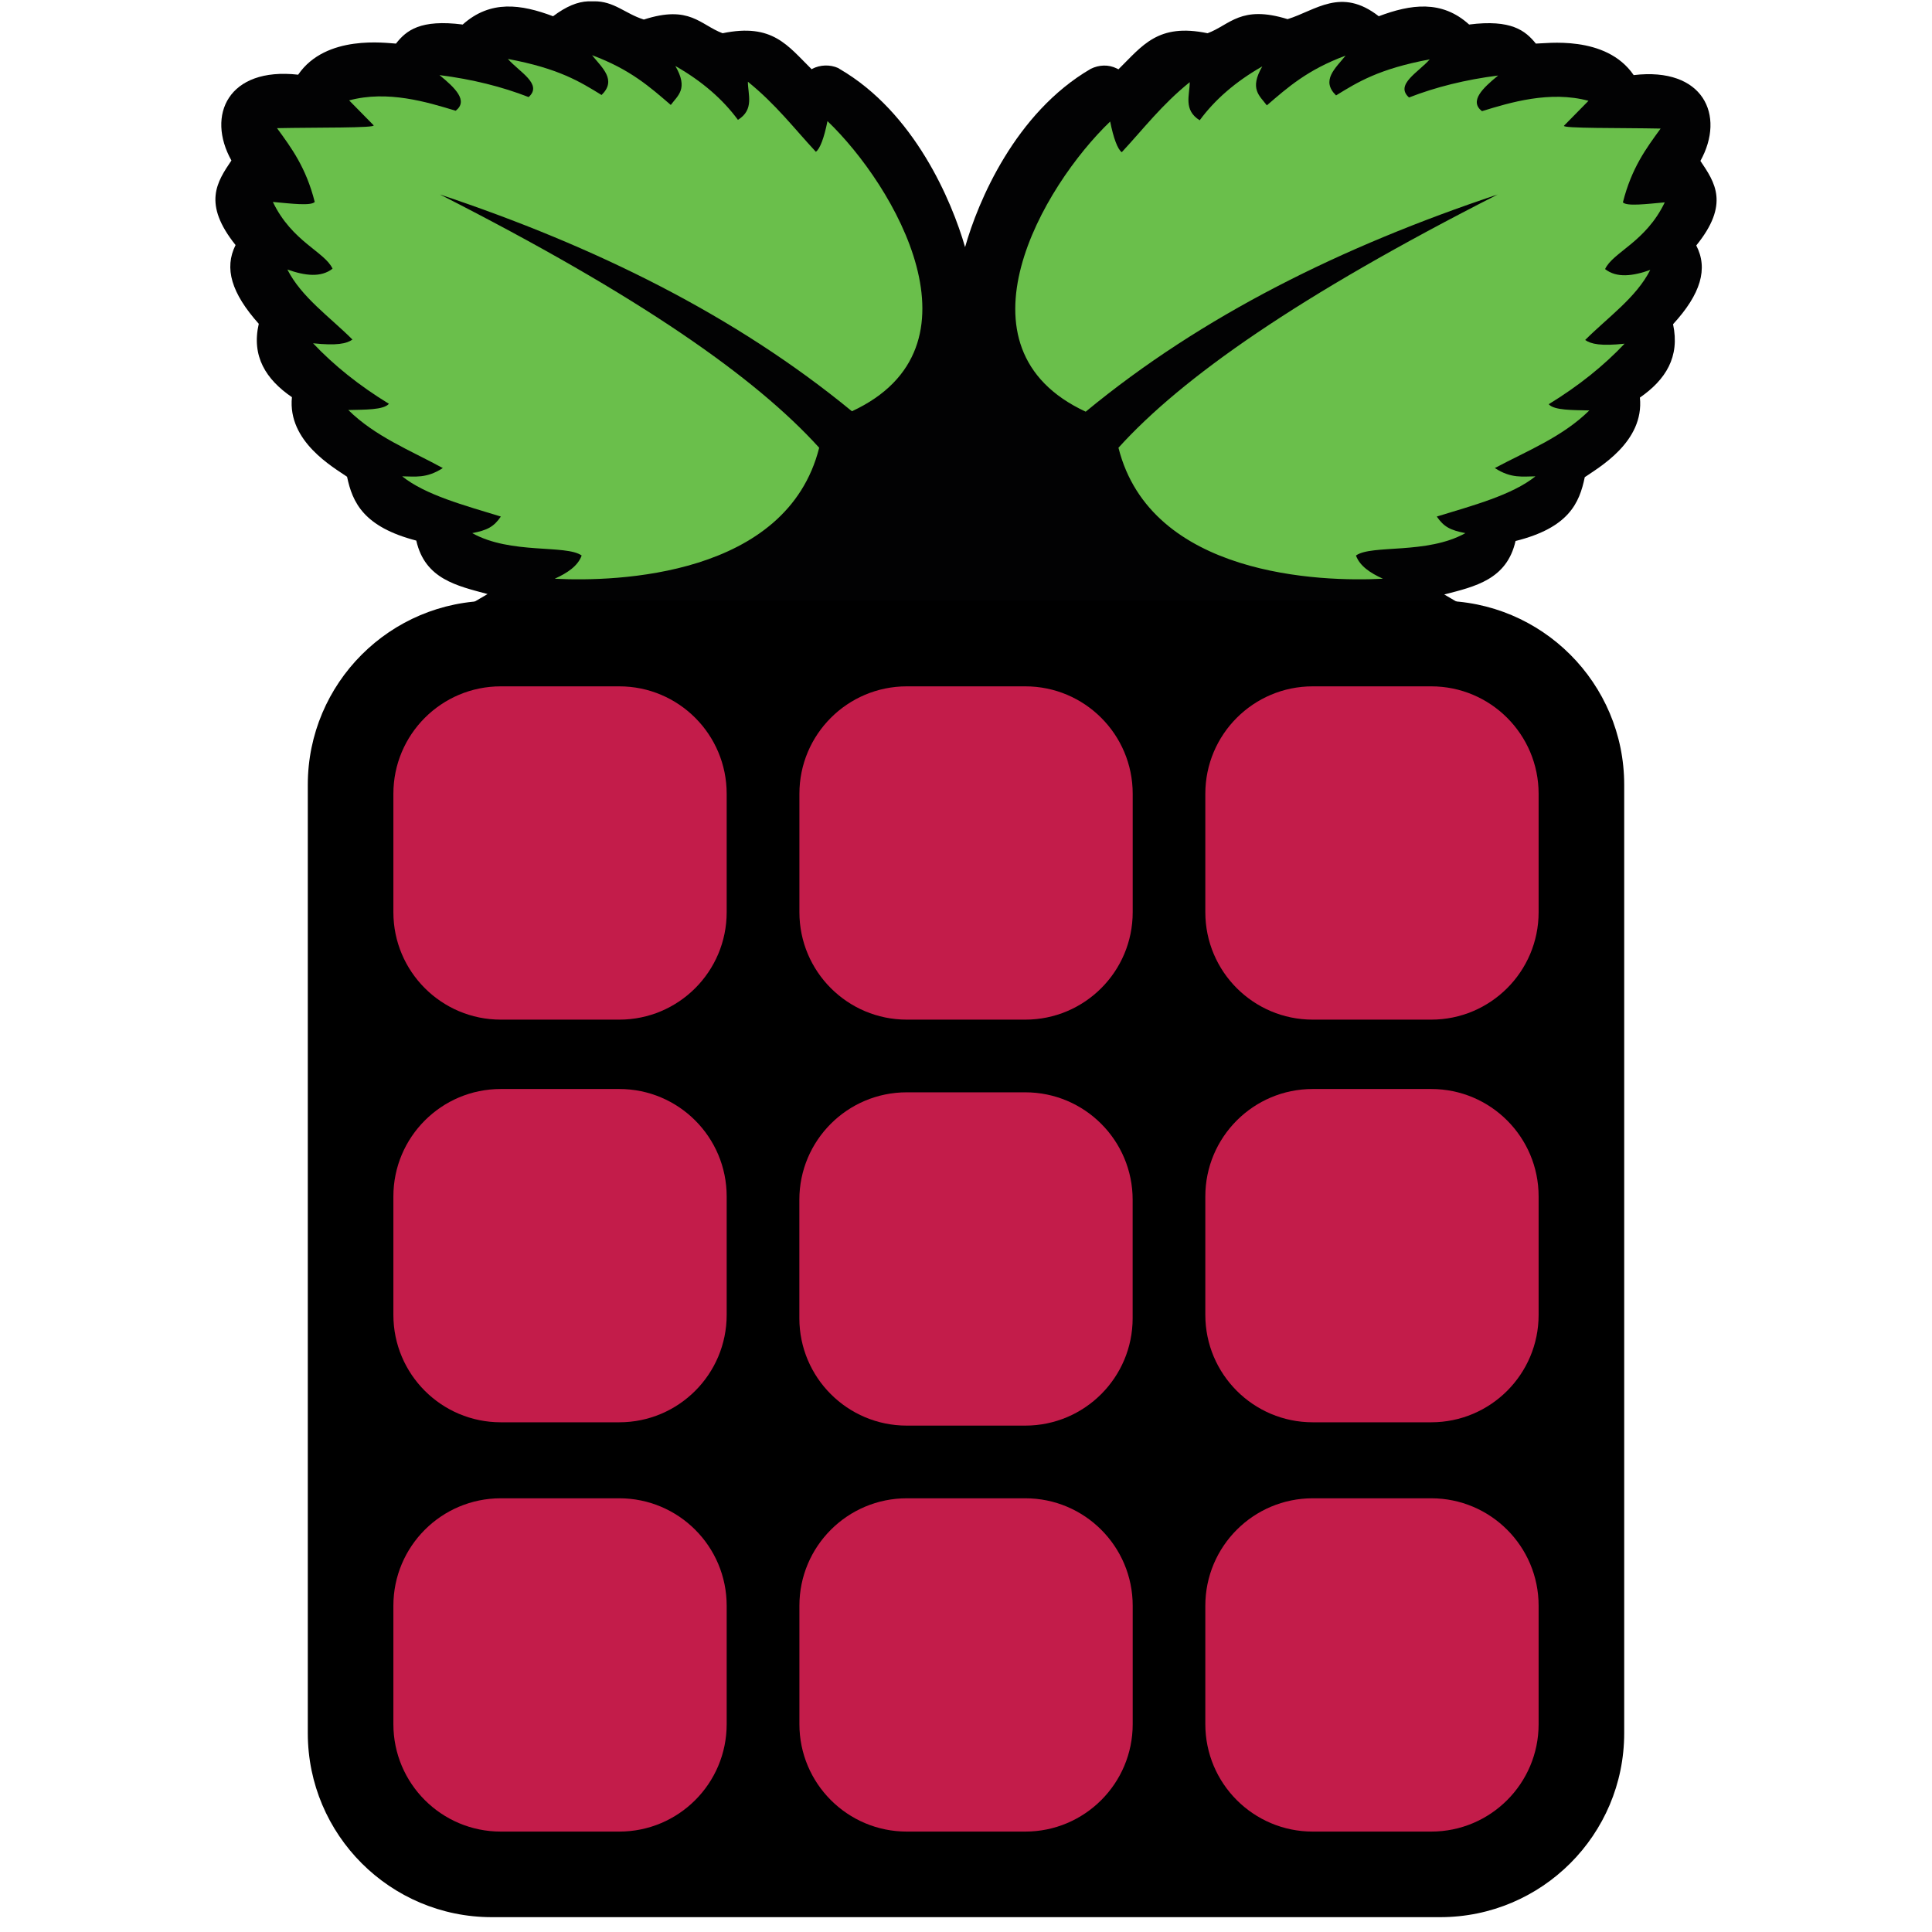
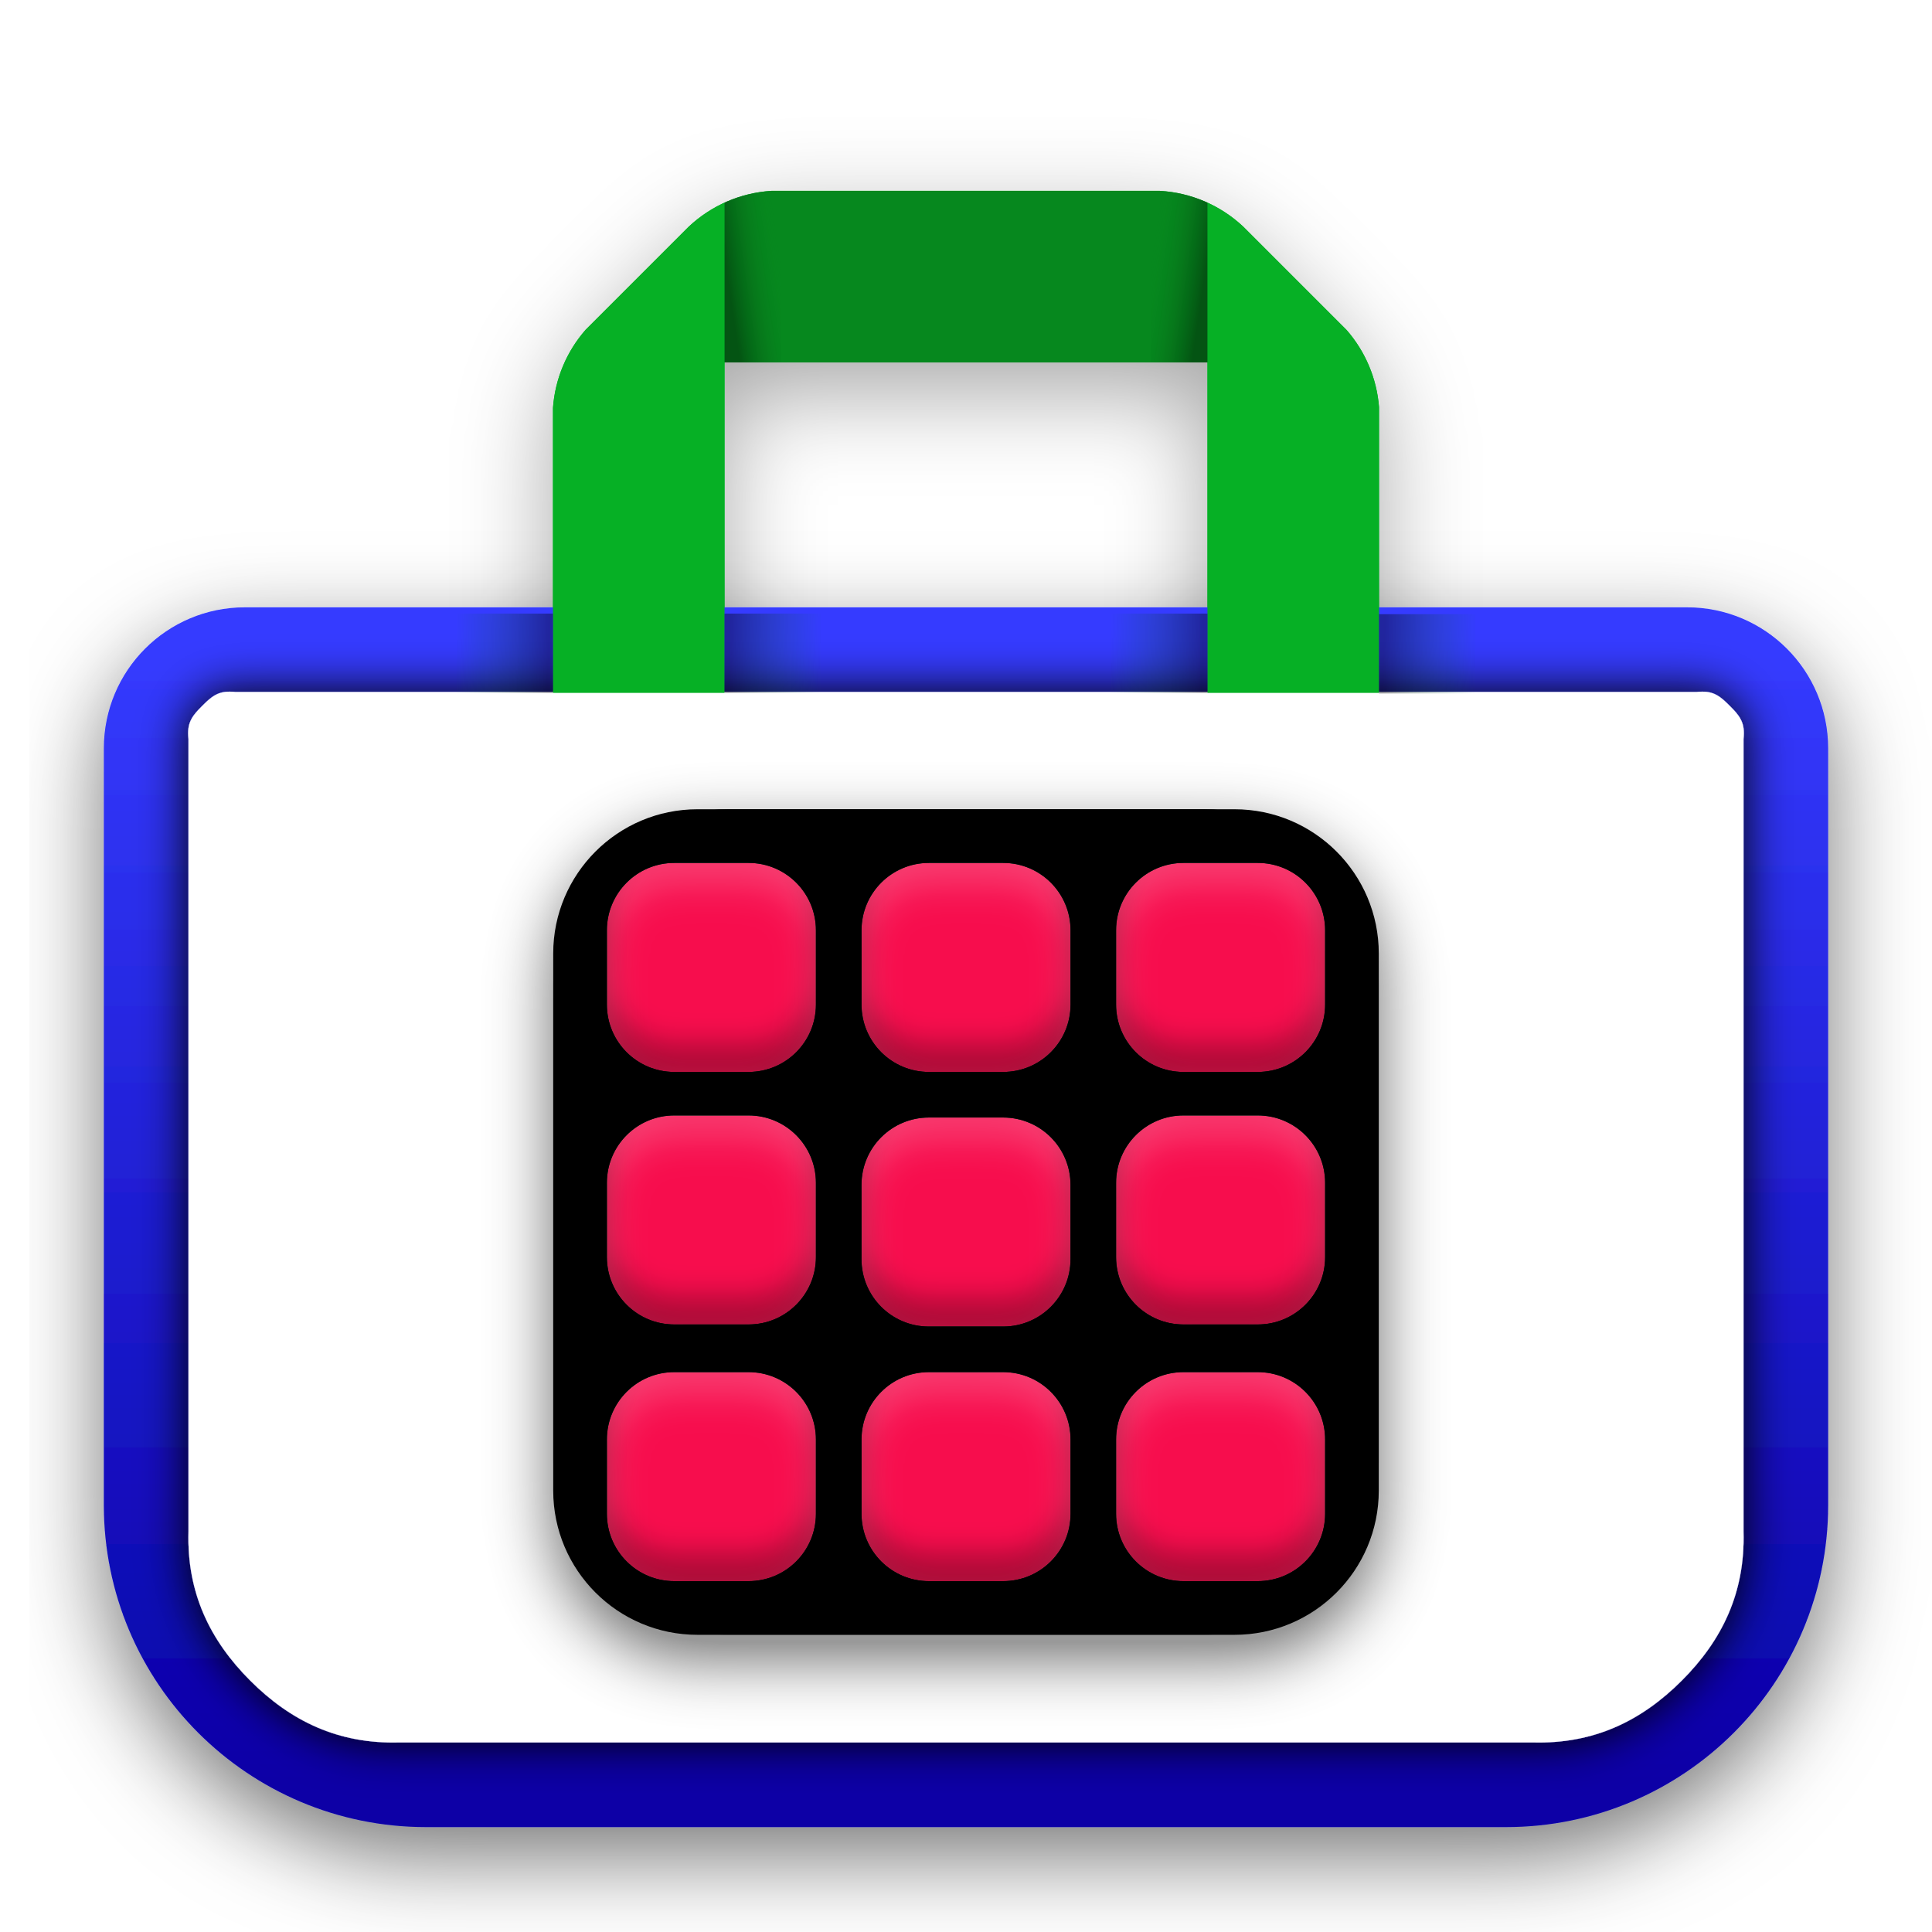
- <svg xmlns="http://www.w3.org/2000/svg" version="1.1" id="layer" x="0px" y="0px" viewBox="0 0 652 652" style="enable-background:new 0 0 652 652;">
+ <svg xmlns="http://www.w3.org/2000/svg" xmlns:ns1="https://greentree.cf" version="1.1" id="layer" x="0px" y="0px" viewBox="0 0 652 652" style="enable-background:new 0 0 652 652;">
+   <defs>
+     <linearGradient gradientUnits="userSpaceOnUse" x1="326" y1="201.157" x2="326" y2="652" id="gradient-0" gradientTransform="matrix(0.846503, 0, 0, 0.846503, 50.03946, 49.67592)">
+       <stop offset="0" style="stop-color: rgb(53, 59, 255);" />
+       <stop offset="1" style="stop-color: rgb(8, 0, 166);" />
+     </linearGradient>
+     <linearGradient gradientUnits="userSpaceOnUse" x1="246.487" y1="43.686" x2="246.487" y2="107.686" id="gradient-1" gradientTransform="matrix(0.144074, 0.989567, -0.315078, 0.045874, 233.4942, -173.6815)">
+       <stop offset="0" style="stop-color: rgba(6, 136, 30, 0);" />
+       <stop offset="1" style="stop-color: rgba(0, 0, 0, 0.38);" />
+     </linearGradient>
+     <linearGradient gradientUnits="userSpaceOnUse" x1="246.487" y1="43.686" x2="246.487" y2="107.686" id="gradient-2" gradientTransform="matrix(0.144074, 0.989567, -0.315078, 0.045874, -414.7797, -173.6819)">
+       <stop offset="0" style="stop-color: rgba(6, 136, 30, 0);" />
+       <stop offset="1" style="stop-color: rgba(0, 0, 0, 0.38);" />
+     </linearGradient>
+     <linearGradient gradientUnits="userSpaceOnUse" x1="246.487" y1="43.686" x2="246.487" y2="107.686" id="gradient-3" gradientTransform="matrix(0.008072, 0.999968, -0.319014, 0.002576, -382.6966, -171.5829)">
+       <stop offset="0" style="stop-color: rgba(6, 136, 30, 0);" />
+       <stop offset="1" style="stop-color: rgba(0, 0, 0, 0.38);" />
+     </linearGradient>
+     <linearGradient gradientUnits="userSpaceOnUse" x1="246.487" y1="43.686" x2="246.487" y2="107.686" id="gradient-4" gradientTransform="matrix(0.008719, 0.999962, -0.328878, 0.002869, 450.3721, -258.9851)">
+       <stop offset="0" style="stop-color: rgba(6, 136, 30, 0);" />
+       <stop offset="1" style="stop-color: rgba(0, 0, 0, 0.38);" />
+     </linearGradient>
+     <linearGradient gradientUnits="userSpaceOnUse" x1="246.487" y1="43.686" x2="246.487" y2="107.686" id="gradient-5" gradientTransform="matrix(0.013747, 0.462034, -0.543285, 0.00119, 536.9399, -323.7888)">
+       <stop offset="0" style="stop-color: rgba(6, 136, 30, 0);" />
+       <stop offset="1" style="stop-color: rgba(0, 0, 0, 0.38);" />
+     </linearGradient>
+     <linearGradient gradientUnits="userSpaceOnUse" x1="246.487" y1="43.686" x2="246.487" y2="107.686" id="gradient-6" gradientTransform="matrix(0.013747, 0.462034, -0.543285, 0.00119, -359.2233, 95.06653)">
+       <stop offset="0" style="stop-color: rgba(6, 136, 30, 0);" />
+       <stop offset="1" style="stop-color: rgba(0, 0, 0, 0.38);" />
+     </linearGradient>
+     <linearGradient gradientUnits="userSpaceOnUse" x1="246.487" y1="43.686" x2="246.487" y2="107.686" id="gradient-7" gradientTransform="matrix(0.013747, 0.462034, -0.543287, 0.00119, 292.7737, -323.5668)">
+       <stop offset="0" style="stop-color: rgba(6, 136, 30, 0);" />
+       <stop offset="1" style="stop-color: rgba(0, 0, 0, 0.38);" />
+     </linearGradient>
+     <linearGradient gradientUnits="userSpaceOnUse" x1="246.487" y1="43.686" x2="246.487" y2="107.686" id="gradient-8" gradientTransform="matrix(0.013747, 0.462034, -0.543285, 0.00119, -115.0567, 95.06659)">
+       <stop offset="0" style="stop-color: rgba(6, 136, 30, 0);" />
+       <stop offset="1" style="stop-color: rgba(0, 0, 0, 0.38);" />
+     </linearGradient>
+     <radialGradient gradientUnits="userSpaceOnUse" cx="324.136" cy="-75.686" r="90.082" id="gradient-9">
+       <stop offset="0" style="stop-color: rgba(6, 136, 30, 1)" />
+       <stop offset="1" style="stop-color: rgb(6, 136, 30);" />
+     </radialGradient>
+     <filter id="drop-shadow-filter-0" x="-500%" y="-500%" width="1000%" height="1000%" ns1:preset="drop-shadow 1 0 10 14 0.73 rgba(0,0,0,0.4)">
+       <feGaussianBlur in="SourceAlpha" stdDeviation="14" />
+       <feOffset dx="0" dy="10" />
+       <feComponentTransfer result="offsetblur">
+         <feFuncA id="spread-ctrl" type="linear" slope="1.46" />
+       </feComponentTransfer>
+       <feFlood flood-color="rgba(0,0,0,0.4)" x="10" y="10" />
+       <feComposite in2="offsetblur" operator="in" />
+       <feMerge>
+         <feMergeNode />
+         <feMergeNode in="SourceGraphic" />
+       </feMerge>
+     </filter>
+     <filter id="drop-shadow-filter-1" x="-500%" y="-500%" width="1000%" height="1000%" ns1:preset="drop-shadow 1 0 0 8 1 rgba(0,0,0,0.52)">
+       <feGaussianBlur in="SourceAlpha" stdDeviation="8" />
+       <feOffset dx="0" dy="0" />
+       <feComponentTransfer result="offsetblur">
+         <feFuncA id="spread-ctrl" type="linear" slope="2" />
+       </feComponentTransfer>
+       <feFlood flood-color="rgba(0,0,0,0.52)" x="10" y="10" />
+       <feComposite in2="offsetblur" operator="in" />
+       <feMerge>
+         <feMergeNode />
+         <feMergeNode in="SourceGraphic" />
+       </feMerge>
+     </filter>
+     <filter id="drop-shadow-filter-2" x="-500%" y="-500%" width="1000%" height="1000%" ns1:preset="drop-shadow 1 0 10 16 0.58 rgba(0,0,0,0.3)">
+       <feGaussianBlur in="SourceAlpha" stdDeviation="16" />
+       <feOffset dx="0" dy="10" />
+       <feComponentTransfer result="offsetblur">
+         <feFuncA id="spread-ctrl" type="linear" slope="1.16" />
+       </feComponentTransfer>
+       <feFlood flood-color="rgba(0,0,0,0.3)" x="10" y="10" />
+       <feComposite in2="offsetblur" operator="in" />
+       <feMerge>
+         <feMergeNode />
+         <feMergeNode in="SourceGraphic" />
+       </feMerge>
+     </filter>
+     <clipPath id="clip-0">
+       <path d="M 234.054 230.974 L 170.054 230.974 L 170.054 124.652 C 170.828 113.872 175.107 103.629 182.239 95.501 L 220.622 57.118 C 229.054 49.157 240 44.414 251.538 43.686 L 396.445 43.686 C 408.036 44.343 419.05 49.052 427.54 57.007 L 466.124 95.591 C 473.139 103.618 477.379 113.695 478.219 124.313 L 478.219 230.974 L 414.219 230.974 L 414.219 107.686 L 234.054 107.686 Z" style="filter: none;">
+         </path>
+     </clipPath>
+     <filter id="drop-shadow-filter-3" x="-500%" y="-500%" width="1000%" height="1000%" ns1:preset="drop-shadow 1 0 10 15 0.48 rgba(0,0,0,0.56)">
+       <feGaussianBlur in="SourceAlpha" stdDeviation="15" />
+       <feOffset dx="0" dy="10" />
+       <feComponentTransfer result="offsetblur">
+         <feFuncA id="spread-ctrl" type="linear" slope="0.96" />
+       </feComponentTransfer>
+       <feFlood flood-color="rgba(0,0,0,0.56)" x="10" y="10" />
+       <feComposite in2="offsetblur" operator="in" />
+       <feMerge>
+         <feMergeNode />
+         <feMergeNode in="SourceGraphic" />
+       </feMerge>
+     </filter>
+     <filter id="drop-shadow-filter-4" x="-500%" y="-500%" width="1000%" height="1000%" ns1:preset="drop-shadow 1 0 7 7 0.36 rgba(255,255,255,0.3)">
+       <feGaussianBlur in="SourceAlpha" stdDeviation="7" />
+       <feOffset dx="0" dy="7" />
+       <feComponentTransfer result="offsetblur">
+         <feFuncA id="spread-ctrl" type="linear" slope="0.72" />
+       </feComponentTransfer>
+       <feFlood flood-color="rgba(255,255,255,0.3)" x="10" y="10" />
+       <feComposite in2="offsetblur" operator="in" />
+       <feMerge>
+         <feMergeNode />
+         <feMergeNode in="SourceGraphic" />
+       </feMerge>
+     </filter>
+     <filter id="filter-2" x="-500%" y="-500%" width="1000%" height="1000%" ns1:preset="drop-shadow 1 0 -10 5 0.5 rgba(0,0,0,0.3)">
+       <feGaussianBlur in="SourceAlpha" stdDeviation="5" />
+       <feOffset dx="0" dy="-10" />
+       <feComponentTransfer result="offsetblur">
+         <feFuncA id="feFuncA-2" type="linear" slope="1" />
+       </feComponentTransfer>
+       <feFlood flood-color="rgba(0,0,0,0.3)" x="10" y="10" />
+       <feComposite in2="offsetblur" operator="in" />
+       <feMerge>
+         <feMergeNode />
+         <feMergeNode in="SourceGraphic" />
+       </feMerge>
+     </filter>
+     <clipPath id="clip-1">
+       <rect x="179.785" y="270.48" width="292.43" height="292.43" style="" rx="62.1" ry="62.1">
+         </rect>
+     </clipPath>
+   </defs>
  <style type="text/css">
	.st0{fill:#020203;}
	.st1{fill:#6ABF4B;}
	.st2{fill:#C31C4A;}
</style>
-   <g transform="matrix(1.398839, 0, 0, 1.398839, -121.9367, -102.7883)" style="">
-     <path class="st0" d="M 230.4 73.8 C 235.3 73.7 238 76.8 242.5 78.2 C 253.6 74.6 256.1 79.5 261.5 81.5 C 273.6 79 277.2 84.5 283 90.2 L 283.1 90.1 C 285 89.1 287.4 89 289.4 89.9 L 289.7 90.1 C 307.8 100.6 316.8 122 320 133.1 C 323.1 122.1 332.1 100.7 350.3 90.1 C 352.3 89.1 354.6 89 356.6 90 L 357 90.2 C 362.8 84.5 366.5 79 378.5 81.5 C 383.9 79.5 386.5 74.6 397.8 78.1 C 404.6 76 410.7 70.3 419.8 77.4 C 427.5 74.5 435 73.4 441.6 79.4 C 451.8 78.1 455.2 80.9 457.7 84 C 460 84 474.6 81.8 481.3 91.6 C 498.1 89.6 503.5 101.3 497.4 112.3 C 500.9 117.5 504.5 122.7 496.4 132.7 C 499.3 138.3 497.5 144.4 490.8 151.7 C 492.5 159.6 489 165.1 482.8 169.4 C 483.9 180.1 472.8 186.3 469.5 188.6 C 468.2 194.9 465.6 200.8 452.8 204 C 450.7 213.3 443 215 435.6 216.9 C 455.374 228.199 472.933 242.43 478.867 271.317 L 161.551 271.317 C 167.492 242.363 185.003 228.112 204.8 216.8 C 197.4 214.8 189.7 213.2 187.6 203.9 C 174.9 200.6 172.2 194.7 170.9 188.5 C 167.6 186.2 156.5 180 157.6 169.3 C 151.3 165 147.8 159.4 149.6 151.6 C 143 144.2 141.2 138.2 144 132.6 C 136 122.6 139.5 117.4 143 112.2 C 136.9 101.3 142.2 89.6 159.1 91.5 C 165.8 81.7 180.4 83.9 182.7 84 C 185.2 80.8 188.6 78.1 198.8 79.4 C 205.5 73.4 212.9 74.5 220.6 77.4 C 223.8 75 226.5 73.9 229.1 73.8 Z" />
-     <path class="st1" d="M193.3,120.4c48.2,24.5,76.2,44.2,91.5,61.1c-7.8,31-48.8,32.4-63.8,31.6c3.1-1.4,5.6-3.1,6.5-5.6 c-3.8-2.7-17.1-0.2-26.4-5.4c3.6-0.7,5.2-1.5,6.9-4c-8.8-2.7-18.2-5.2-23.8-9.7c3,0,5.8,0.6,9.8-2c-7.9-4.3-16.3-7.6-22.8-14 c4-0.1,8.5,0,9.8-1.5c-7.2-4.4-13.3-9.3-18.3-14.6c5.7,0.6,8.1,0.1,9.5-0.9c-5.5-5.5-12.3-10.2-15.7-16.9c4.2,1.5,8.1,2,10.9-0.2 c-1.9-4.1-9.8-6.5-14.4-16.1c4.4,0.4,9.2,1,10.1,0c-2.1-8.3-5.6-13-9.1-17.8c9.5-0.2,24,0,23.3-0.7l-5.9-6 c9.3-2.5,18.8,0.4,25.7,2.5c3.1-2.4-0.1-5.5-3.9-8.6c7.9,1,15.1,2.8,21.5,5.3c3.5-3.1-2.3-6.1-5-9.2c12.3,2.3,17.4,5.5,22.6,8.7 c3.7-3.6,0.2-6.5-2.3-9.6c9.2,3.4,14,7.7,19,12c1.7-2.3,4.3-3.9,1.1-9.4c6.5,3.7,11.5,8.1,15.1,13c4-2.5,2.4-6.1,2.4-9.2 c6.8,5.5,11.1,11.2,16.4,16.9c1-0.7,2-3.4,2.8-7.4c16.2,15.5,39.1,54.6,5.9,70C264.6,149.6,230.8,132.9,193.3,120.4L193.3,120.4z" />
-     <path class="st1" d="M448.5,120.4c-48.2,24.5-76.2,44.2-91.5,61.1c7.8,31,48.8,32.4,63.8,31.6c-3.1-1.4-5.6-3.1-6.5-5.6 c3.8-2.7,17.1-0.2,26.4-5.4c-3.6-0.7-5.2-1.5-6.9-4c8.8-2.7,18.2-5.2,23.8-9.7c-3,0-5.8,0.6-9.8-2c7.9-4.2,16.3-7.5,22.8-13.9 c-4-0.1-8.5,0-9.8-1.5c7.2-4.4,13.3-9.3,18.3-14.6c-5.7,0.6-8.1,0.1-9.5-0.9c5.5-5.5,12.3-10.2,15.7-16.9c-4.2,1.5-8.1,2-10.9-0.2 c1.9-4.1,9.8-6.5,14.4-16.1c-4.4,0.4-9.2,1-10.1,0c2.1-8.3,5.6-13,9.1-17.8c-9.5-0.2-24,0-23.3-0.7l5.9-6 c-9.3-2.5-18.9,0.4-25.7,2.5c-3.1-2.4,0.1-5.5,3.9-8.6c-7.9,1-15.1,2.8-21.5,5.3c-3.5-3.1,2.3-6.1,5-9.2 c-12.3,2.3-17.4,5.5-22.6,8.7c-3.7-3.6-0.2-6.5,2.3-9.6c-9.2,3.4-14,7.7-19,12c-1.7-2.3-4.3-3.9-1.1-9.4c-6.5,3.7-11.5,8.1-15.1,13 c-4-2.5-2.4-6.1-2.4-9.2c-6.8,5.5-11.1,11.2-16.4,16.9c-1-0.7-2-3.4-2.8-7.4c-16.2,15.5-39.1,54.6-5.9,70 C377.2,149.6,411,132.9,448.5,120.4L448.5,120.4z" style="" />
-     <g style="visibility: hidden;">
-       <path class="st2" d="M379.2,436.2c0.2,29-25.5,52.5-57.4,52.7s-57.9-23.2-58-52.1c0-0.2,0-0.4,0-0.6c-0.2-29,25.5-52.5,57.4-52.7 s57.9,23.2,58,52.1C379.2,435.8,379.2,436,379.2,436.2z" />
-       <g>
-         <path class="st2" d="M289.2,286.4c23.9,15.4,28.2,50.4,9.6,78.1c-18.6,27.7-53,37.7-77,22.3l0,0c-23.9-15.4-28.2-50.4-9.6-78.1 S265.3,271,289.2,286.4L289.2,286.4z" />
-         <path class="st2" d="M353.7,283.7c-23.9,15.4-28.2,50.4-9.6,78.1c18.6,27.7,53,37.7,77,22.3l0,0c23.9-15.4,28.2-50.4,9.6-78.1 C412.1,278.2,377.6,268.3,353.7,283.7L353.7,283.7z" />
-       </g>
-       <g>
-         <path class="st2" d="M171.2,311.9c25.8-6.8,8.7,105.1-12.3,96C135.8,389.6,128.3,335.9,171.2,311.9z" />
-         <path class="st2" d="M469.5,310.5c-25.8-6.8-8.7,105.1,12.3,96C504.9,388.1,512.3,334.5,469.5,310.5L469.5,310.5z" />
-       </g>
-       <path class="st2" d="M382.9,226.9c44.5-7.4,81.6,18.6,80.1,66.3C461.5,311.4,366.5,229.6,382.9,226.9z" />
-       <path class="st2" d="M259.8,225.5c-44.5-7.4-81.6,18.6-80.1,66.3C181.2,310,276.3,228.2,259.8,225.5z" />
-       <path class="st2" d="M321.2,214.4c-26.5-0.6-52.1,19.4-52.1,31.1c-0.1,14.2,21,28.7,52.4,29.1c32,0.2,52.4-11.6,52.5-26.2 C374,231.7,344.8,214.1,321.2,214.4L321.2,214.4z" />
-       <path class="st2" d="M323.2,505.1c23.2-1,54.3,7.3,54.3,18.4c0.4,10.7-28.2,35-55.8,34.6c-28.6,1.2-56.7-23.2-56.4-31.6 C264.9,514.2,300.2,504.6,323.2,505.1L323.2,505.1z" />
-       <g>
-         <path class="st2" d="M237.5,439.5c16.5,19.6,24,54,10.2,64.2c-13,7.7-44.7,4.5-67.1-27.3c-15.2-26.7-13.2-53.9-2.6-61.9 C194,404.9,218.5,417.8,237.5,439.5L237.5,439.5z" />
-         <path class="st2" d="M403.6,433.3c-17.8,20.6-27.8,58.2-14.8,70.3c12.4,9.4,45.9,8.1,70.6-25.7c17.9-22.7,11.9-60.5,1.7-70.6 C445.9,395.7,424,410.5,403.6,433.3L403.6,433.3z" />
-       </g>
-     </g>
+   <path d="M 244.51 233.83 L 186.614 233.83 L 186.614 137.649 C 187.315 127.898 191.186 118.632 197.637 111.28 L 232.359 76.558 C 239.987 69.356 249.889 65.065 260.326 64.407 L 391.411 64.407 C 401.896 65.001 411.86 69.261 419.54 76.457 L 454.444 111.361 C 460.79 118.622 464.625 127.738 465.385 137.343 L 465.385 233.83 L 407.489 233.83 L 407.489 122.302 L 244.51 122.302 Z" style="fill: rgb(6, 176, 37); filter: url(#drop-shadow-filter-2);">
+     </path>
+   <path style="stroke: url(#gradient-0); fill: rgb(255, 255, 255); stroke-width: 30px; filter: url(#drop-shadow-filter-3);" d="M 82.615 219.957 H 569.383 A 32.576 32.576 0 0 1 601.959 252.533 V 507.899 A 93.699 93.699 0 0 1 508.26 601.598 H 143.738 A 93.699 93.699 0 0 1 50.039 507.899 V 252.533 A 32.576 32.576 0 0 1 82.615 219.957 Z" ns1:shape="rect 50.039 219.957 551.92 381.641 32.576 32.576 93.699 93.699 1@1ca4ce4c">
+     </path>
+   <path style="fill: rgb(255, 255, 255); stroke-width: 30px; filter: url(#drop-shadow-filter-1);" d="M 68.266 238.183 C 64.643 241.806 63.016 244.06 63.609 249.426 L 63.609 516.836 C 63.016 537.47 70.831 553.548 84.46 567.177 C 98.089 580.805 114.166 588.621 134.8 588.028 L 517.199 588.028 C 537.833 588.621 553.91 580.805 567.54 567.177 C 581.168 553.548 588.983 537.47 588.391 516.836 L 588.391 249.426 C 588.983 244.06 587.356 241.806 583.734 238.183 C 580.111 234.56 577.857 232.933 572.491 233.526 L 79.508 233.526 C 74.143 232.933 71.888 234.56 68.266 238.183 Z">
+     </path>
+   <g transform="matrix(0.904613, 0, 0, 0.904613, 32.78121, 24.88725)" style="filter: none; clip-path: url(#clip-0);">
+     <rect x="170.054" y="107.686" width="64" height="123.288" style="fill: rgb(6, 176, 37);" />
+     <rect x="414.219" y="107.686" width="64" height="123.288" style="fill: rgb(6, 176, 37);" />
+     <rect x="234.054" y="-107.686" width="180.165" height="64" style="fill: url(#gradient-9);" transform="matrix(1, 0, 0, -1, 0, 0)" />
+     <path d="M 170.054 107.686 L 234.054 43.686 L 234.054 107.686 L 170.054 107.686 Z" style="fill: rgb(6, 176, 37);" />
+     <path d="M 414.219 43.686 L 478.219 107.686 L 414.219 107.686 L 414.219 43.686 Z" style="fill: rgb(6, 176, 37);" />
+     <rect x="234.054" y="43.686" width="21.139" height="64" style="fill: url(#gradient-1);" />
+     <rect x="-414.219" y="43.686" width="21.139" height="64" style="fill: url(#gradient-2);" transform="matrix(-1, 0, 0, 1, 0, 0)" />
+     <rect x="-416.083" y="43.686" width="21.139" height="64" style="fill: url(#gradient-3); visibility: hidden;" transform="matrix(0, -1, -1, 0, 521.905, -214.445)" />
+     <rect x="416.083" y="-43.686" width="21.139" height="64" style="fill: url(#gradient-4); visibility: hidden;" transform="matrix(0, -1, -1, 0, 190.368, 617.721)" />
  </g>
-   <rect x="103.874" y="202.742" width="444.251" height="444.251" style="" rx="62.1" ry="62.1" />
-   <g transform="matrix(1.250353, 0, 0, 1.250353, -76.90256, -70.61571)" style="">
-     <rect x="167.679" y="241.723" width="89.958" height="89.958" style="fill: rgb(195, 28, 74);" rx="28.994" ry="28.994" />
-     <rect x="277.266" y="241.723" width="89.958" height="89.958" style="fill: rgb(195, 28, 74);" rx="28.994" ry="28.994" />
-     <rect x="386.825" y="241.723" width="89.958" height="89.958" style="fill: rgb(195, 28, 74);" rx="28.994" ry="28.994" />
-     <rect x="167.679" y="350.4" width="89.958" height="89.958" style="fill: rgb(195, 28, 74);" rx="28.994" ry="28.994" />
-     <rect x="277.252" y="351.296" width="89.958" height="89.958" style="fill: rgb(195, 28, 74);" rx="28.994" ry="28.994" />
-     <rect x="386.825" y="350.4" width="89.958" height="89.958" style="fill: rgb(195, 28, 74);" rx="28.994" ry="28.994" />
-     <rect x="167.679" y="460.869" width="89.958" height="89.958" style="fill: rgb(195, 28, 74);" rx="28.994" ry="28.994" />
-     <rect x="277.266" y="460.869" width="89.958" height="89.958" style="fill: rgb(195, 28, 74);" rx="28.994" ry="28.994" />
-     <rect x="386.825" y="460.869" width="89.958" height="89.958" style="fill: rgb(195, 28, 74);" rx="28.994" ry="28.994" />
+   <g transform="matrix(0.78414, 0, 0, 0.78414, 73.32645, 101.673)" style="filter: url(#drop-shadow-filter-0);">
+     <rect x="144.58" y="218.624" width="355.3" height="355.3" style="" rx="62.1" ry="62.1">
+       </rect>
+     <rect x="167.679" y="241.723" width="89.958" height="89.958" style="fill: rgb(247, 13, 78);" rx="28.994" ry="28.994" />
+     <rect x="277.266" y="241.723" width="89.958" height="89.958" style="fill: rgb(247, 13, 78);" rx="28.994" ry="28.994" />
+     <rect x="386.825" y="241.723" width="89.958" height="89.958" style="fill: rgb(247, 13, 78);" rx="28.994" ry="28.994" />
+     <rect x="167.679" y="350.4" width="89.958" height="89.958" style="fill: rgb(247, 13, 78);" rx="28.994" ry="28.994" />
+     <rect x="277.252" y="351.296" width="89.958" height="89.958" style="fill: rgb(247, 13, 78);" rx="28.994" ry="28.994" />
+     <rect x="386.825" y="350.4" width="89.958" height="89.958" style="fill: rgb(247, 13, 78);" rx="28.994" ry="28.994" />
+     <rect x="167.679" y="460.869" width="89.958" height="89.958" style="fill: rgb(247, 13, 78);" rx="28.994" ry="28.994" />
+     <rect x="277.266" y="460.869" width="89.958" height="89.958" style="fill: rgb(247, 13, 78);" rx="28.994" ry="28.994" />
+     <rect x="386.825" y="460.869" width="89.958" height="89.958" style="fill: rgb(247, 13, 78);" rx="28.994" ry="28.994" />
+   </g>
+   <g style="visibility: hidden;" transform="matrix(0.904613, 0, 0, 0.904613, 31.09592, 31.09601)">
+     <path style="fill: rgb(255, 255, 255);" transform="matrix(-0.923872, -0.382702, 0.382702, -0.923872, 309.2333, 504.1018)" d="M 272.93 299.782 A 20.596 20.596 0 0 1 272.93 340.218 A 49.59 49.59 0 0 0 272.93 299.782 Z" ns1:shape="crescent 269 320 20.596 158 0.7 1@08b2f45c" />
+     <path style="fill: rgb(255, 255, 255);" transform="matrix(-0.382665, -0.923887, 0.923887, -0.382665, 47.99571, 419.089)" d="M 272.93 299.782 A 20.596 20.596 0 0 1 272.93 340.218 A 49.59 49.59 0 0 0 272.93 299.782 Z" ns1:shape="crescent 269 320 20.596 158 0.7 1@08b2f45c" />
+     <path style="fill: rgb(255, 255, 255);" transform="matrix(0.923872, -0.382702, -0.382702, -0.923872, 342.7924, 504.1201)" d="M 272.93 299.782 A 20.596 20.596 0 0 1 272.93 340.218 A 49.59 49.59 0 0 0 272.93 299.782 Z" ns1:shape="crescent 269 320 20.596 158 0.7 1@08b2f45c" />
+     <path style="fill: rgb(255, 255, 255);" transform="matrix(0.382665, -0.923887, -0.923887, -0.382665, 604.0299, 419.1078)" d="M 272.93 299.782 A 20.596 20.596 0 0 1 272.93 340.218 A 49.59 49.59 0 0 0 272.93 299.782 Z" ns1:shape="crescent 269 320 20.596 158 0.7 1@08b2f45c" />
+   </g>
+   <g style="" transform="matrix(0.904613, 0, 0, 0.904613, 31.09592, 31.09601)">
+     <rect x="480.082" y="-224.325" width="36" height="29.572" style="fill: url(#gradient-5);" transform="matrix(1, 0, 0, -1, 0, 0)" />
+     <rect x="-416.082" y="194.531" width="36" height="29.572" style="fill: url(#gradient-6);" transform="matrix(-1, 0, 0, 1, 0, 0)" />
+     <rect x="235.917" y="-224.103" width="36" height="29.572" style="fill: url(#gradient-7);" transform="matrix(1, 0, 0, -1, 0, 0)" />
+     <rect x="-171.917" y="194.531" width="36" height="29.572" style="fill: url(#gradient-8);" transform="matrix(-1, 0, 0, 1, 0, 0)" />
+   </g>
+   <g style="clip-path: url(#clip-1);" transform="matrix(0.952725, 0, 0, 0.952725, 15.41164, 15.41169)">
+     <path d="M 230.896 270.48 L 421.103 270.48 C 449.331 270.48 472.215 293.363 472.215 321.591 L 472.215 511.798 C 472.215 540.026 449.331 562.91 421.103 562.91 L 230.896 562.91 C 202.668 562.91 179.785 540.026 179.785 511.798 L 179.785 321.591 C 179.785 293.363 202.668 270.48 230.896 270.48 Z M 198.797 313.355 L 198.797 339.668 C 198.797 352.848 209.481 363.532 222.66 363.532 L 248.973 363.532 C 262.152 363.532 272.836 352.848 272.836 339.668 L 272.836 313.355 C 272.836 300.176 262.152 289.492 248.973 289.492 L 222.66 289.492 C 209.481 289.492 198.797 300.176 198.797 313.355 Z M 288.992 313.355 L 288.992 339.668 C 288.992 352.848 299.676 363.532 312.856 363.532 L 339.169 363.532 C 352.348 363.532 363.032 352.848 363.032 339.668 L 363.032 313.355 C 363.032 300.176 352.348 289.492 339.169 289.492 L 312.856 289.492 C 299.676 289.492 288.992 300.176 288.992 313.355 Z M 379.165 313.355 L 379.165 339.668 C 379.165 352.848 389.849 363.532 403.028 363.532 L 429.341 363.532 C 442.521 363.532 453.205 352.848 453.205 339.668 L 453.205 313.355 C 453.205 300.176 442.521 289.492 429.341 289.492 L 403.028 289.492 C 389.849 289.492 379.165 300.176 379.165 313.355 Z M 198.797 402.802 L 198.797 429.115 C 198.797 442.294 209.481 452.978 222.66 452.978 L 248.973 452.978 C 262.152 452.978 272.836 442.294 272.836 429.115 L 272.836 402.802 C 272.836 389.622 262.152 378.938 248.973 378.938 L 222.66 378.938 C 209.481 378.938 198.797 389.622 198.797 402.802 Z M 288.981 403.539 L 288.981 429.852 C 288.981 443.032 299.665 453.716 312.844 453.716 L 339.157 453.716 C 352.336 453.716 363.021 443.032 363.021 429.852 L 363.021 403.539 C 363.021 390.36 352.336 379.676 339.157 379.676 L 312.844 379.676 C 299.665 379.676 288.981 390.36 288.981 403.539 Z M 379.165 402.802 L 379.165 429.115 C 379.165 442.294 389.849 452.978 403.028 452.978 L 429.341 452.978 C 442.521 452.978 453.205 442.294 453.205 429.115 L 453.205 402.802 C 453.205 389.622 442.521 378.938 429.341 378.938 L 403.028 378.938 C 389.849 378.938 379.165 389.622 379.165 402.802 Z M 198.797 493.723 L 198.797 520.036 C 198.797 533.216 209.481 543.9 222.66 543.9 L 248.973 543.9 C 262.152 543.9 272.836 533.216 272.836 520.036 L 272.836 493.723 C 272.836 480.544 262.152 469.86 248.973 469.86 L 222.66 469.86 C 209.481 469.86 198.797 480.544 198.797 493.723 Z M 288.992 493.723 L 288.992 520.036 C 288.992 533.216 299.676 543.9 312.856 543.9 L 339.169 543.9 C 352.348 543.9 363.032 533.216 363.032 520.036 L 363.032 493.723 C 363.032 480.544 352.348 469.86 339.169 469.86 L 312.856 469.86 C 299.676 469.86 288.992 480.544 288.992 493.723 Z M 379.165 493.723 L 379.165 520.036 C 379.165 533.216 389.849 543.9 403.028 543.9 L 429.341 543.9 C 442.521 543.9 453.205 533.216 453.205 520.036 L 453.205 493.723 C 453.205 480.544 442.521 469.86 429.341 469.86 L 403.028 469.86 C 389.849 469.86 379.165 480.544 379.165 493.723 Z" style="filter: url(#drop-shadow-filter-4); isolation: isolate;">
+       </path>
+     <path d="M 230.896 270.48 L 421.103 270.48 C 449.331 270.48 472.215 293.363 472.215 321.591 L 472.215 511.798 C 472.215 540.026 449.331 562.91 421.103 562.91 L 230.896 562.91 C 202.668 562.91 179.785 540.026 179.785 511.798 L 179.785 321.591 C 179.785 293.363 202.668 270.48 230.896 270.48 Z M 198.797 313.355 L 198.797 339.668 C 198.797 352.848 209.481 363.532 222.66 363.532 L 248.973 363.532 C 262.152 363.532 272.836 352.848 272.836 339.668 L 272.836 313.355 C 272.836 300.176 262.152 289.492 248.973 289.492 L 222.66 289.492 C 209.481 289.492 198.797 300.176 198.797 313.355 Z M 288.992 313.355 L 288.992 339.668 C 288.992 352.848 299.676 363.532 312.856 363.532 L 339.169 363.532 C 352.348 363.532 363.032 352.848 363.032 339.668 L 363.032 313.355 C 363.032 300.176 352.348 289.492 339.169 289.492 L 312.856 289.492 C 299.676 289.492 288.992 300.176 288.992 313.355 Z M 379.165 313.355 L 379.165 339.668 C 379.165 352.848 389.849 363.532 403.028 363.532 L 429.341 363.532 C 442.521 363.532 453.205 352.848 453.205 339.668 L 453.205 313.355 C 453.205 300.176 442.521 289.492 429.341 289.492 L 403.028 289.492 C 389.849 289.492 379.165 300.176 379.165 313.355 Z M 198.797 402.802 L 198.797 429.115 C 198.797 442.294 209.481 452.978 222.66 452.978 L 248.973 452.978 C 262.152 452.978 272.836 442.294 272.836 429.115 L 272.836 402.802 C 272.836 389.622 262.152 378.938 248.973 378.938 L 222.66 378.938 C 209.481 378.938 198.797 389.622 198.797 402.802 Z M 288.981 403.539 L 288.981 429.852 C 288.981 443.032 299.665 453.716 312.844 453.716 L 339.157 453.716 C 352.336 453.716 363.021 443.032 363.021 429.852 L 363.021 403.539 C 363.021 390.36 352.336 379.676 339.157 379.676 L 312.844 379.676 C 299.665 379.676 288.981 390.36 288.981 403.539 Z M 379.165 402.802 L 379.165 429.115 C 379.165 442.294 389.849 452.978 403.028 452.978 L 429.341 452.978 C 442.521 452.978 453.205 442.294 453.205 429.115 L 453.205 402.802 C 453.205 389.622 442.521 378.938 429.341 378.938 L 403.028 378.938 C 389.849 378.938 379.165 389.622 379.165 402.802 Z M 198.797 493.723 L 198.797 520.036 C 198.797 533.216 209.481 543.9 222.66 543.9 L 248.973 543.9 C 262.152 543.9 272.836 533.216 272.836 520.036 L 272.836 493.723 C 272.836 480.544 262.152 469.86 248.973 469.86 L 222.66 469.86 C 209.481 469.86 198.797 480.544 198.797 493.723 Z M 288.992 493.723 L 288.992 520.036 C 288.992 533.216 299.676 543.9 312.856 543.9 L 339.169 543.9 C 352.348 543.9 363.032 533.216 363.032 520.036 L 363.032 493.723 C 363.032 480.544 352.348 469.86 339.169 469.86 L 312.856 469.86 C 299.676 469.86 288.992 480.544 288.992 493.723 Z M 379.165 493.723 L 379.165 520.036 C 379.165 533.216 389.849 543.9 403.028 543.9 L 429.341 543.9 C 442.521 543.9 453.205 533.216 453.205 520.036 L 453.205 493.723 C 453.205 480.544 442.521 469.86 429.341 469.86 L 403.028 469.86 C 389.849 469.86 379.165 480.544 379.165 493.723 Z" style="filter: url(#filter-2);">
+       </path>
  </g>
</svg>
